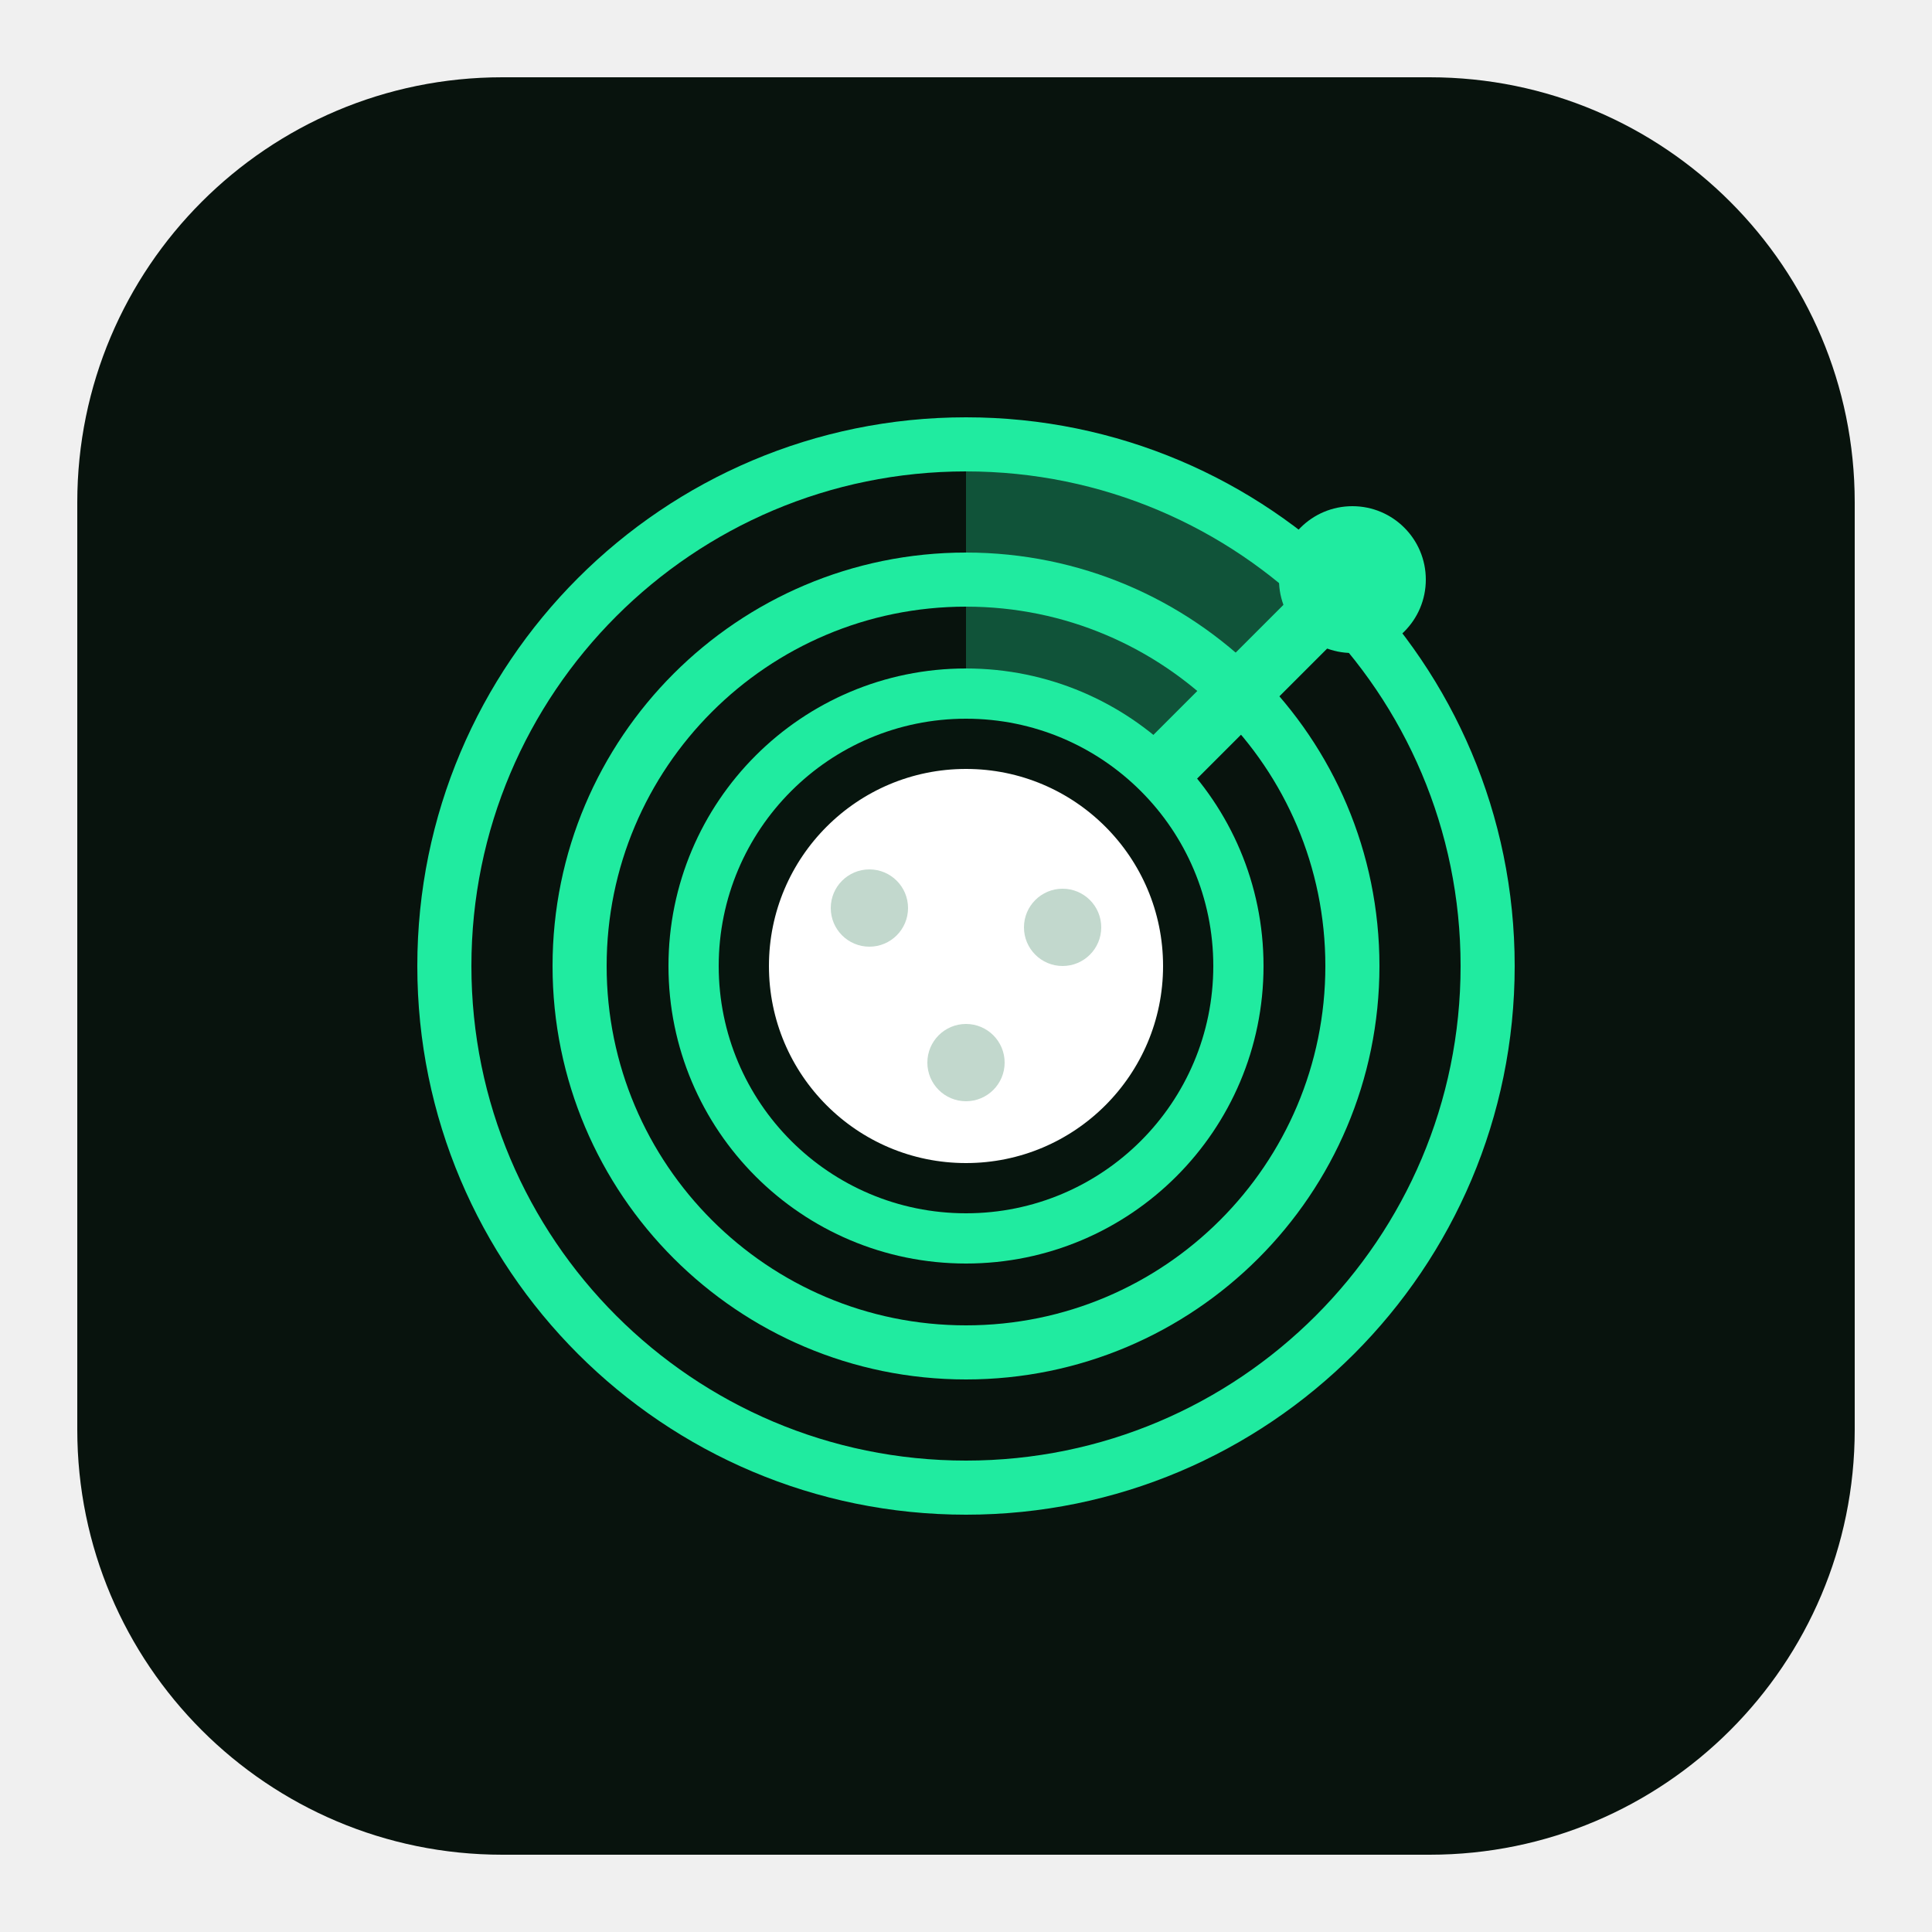
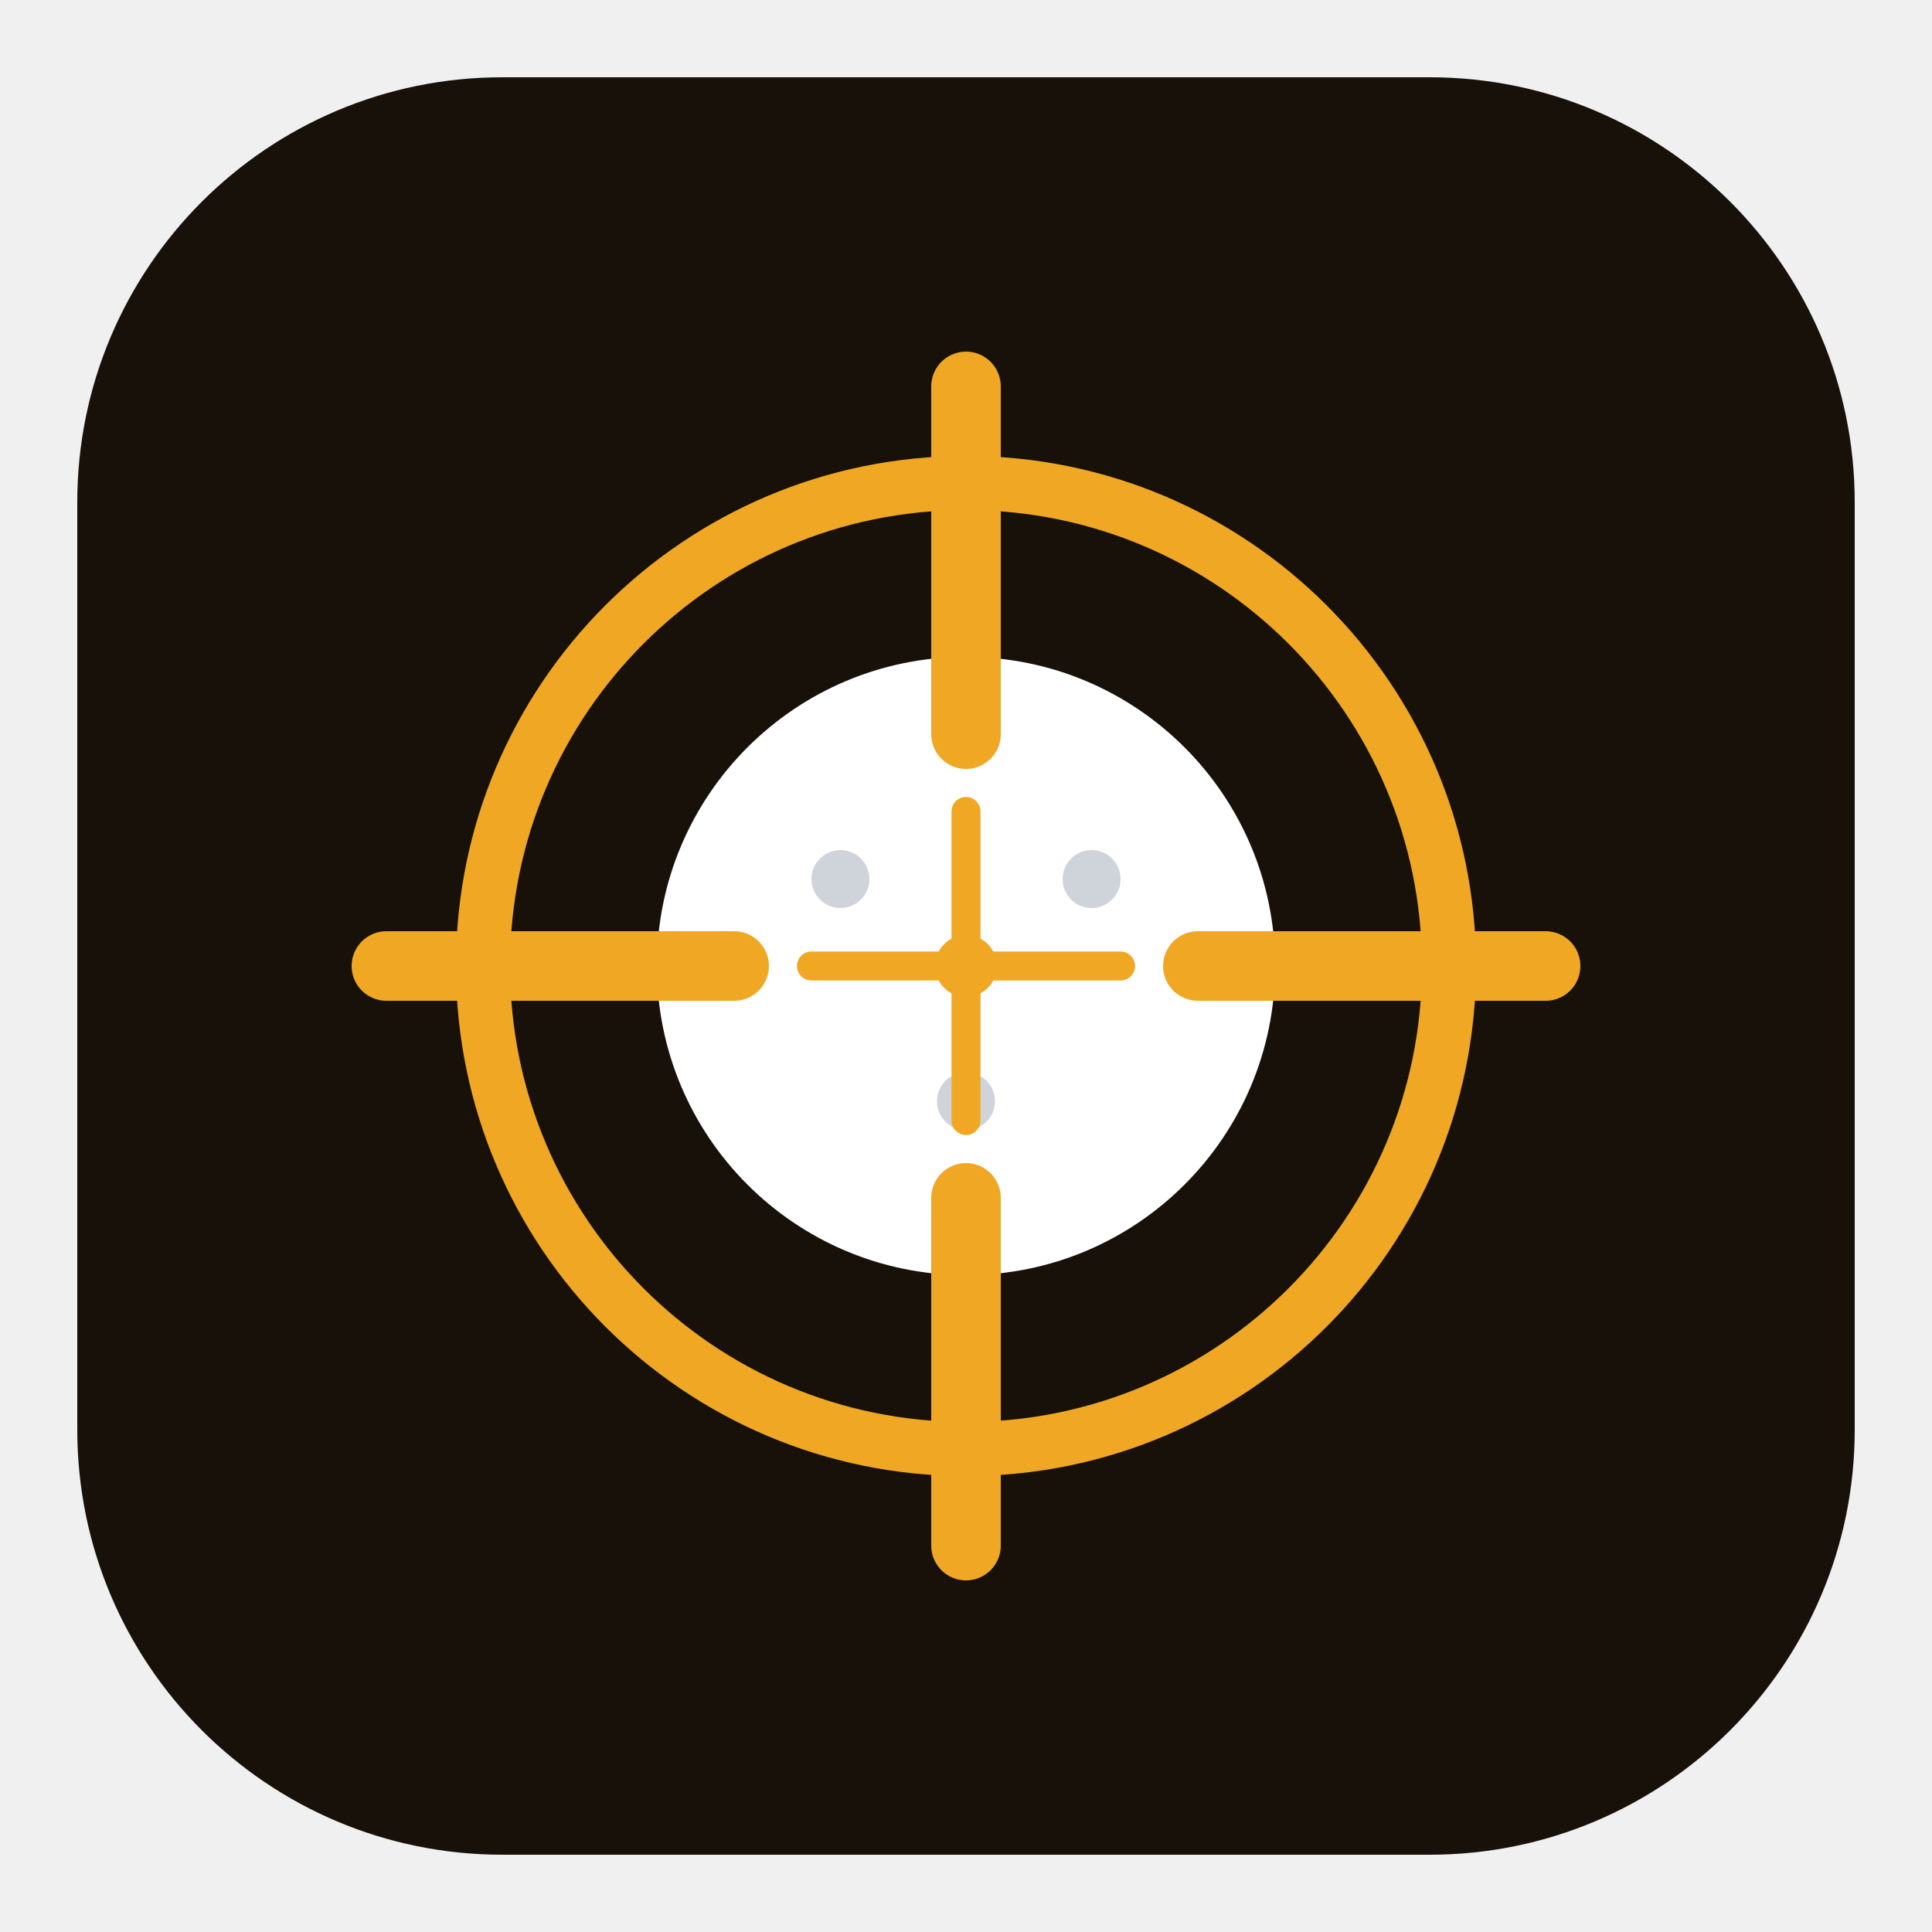
<svg xmlns="http://www.w3.org/2000/svg" viewBox="0 0 100 100" role="img" aria-label="HACKERTRACKER">
-   <rect x="4" y="4" width="92" height="92" rx="22" fill="#08130D" />
-   <path d="M50 50 L50 22 A28 28 0 0 1 70 30 Z" fill="#20EBA0" opacity="0.30" />
-   <circle cx="50" cy="50" r="27" fill="none" stroke="#20EBA0" stroke-width="2.8" />
-   <circle cx="50" cy="50" r="20" fill="none" stroke="#20EBA0" stroke-width="2.8" />
-   <circle cx="50" cy="50" r="14" fill="none" stroke="#20EBA0" stroke-width="2.8" />
-   <line x1="50" y1="50" x2="70" y2="30" stroke="#20EBA0" stroke-width="3.2" stroke-linecap="round" />
-   <circle cx="70" cy="30" r="3.8" fill="#20EBA0" />
-   <circle cx="50" cy="50" r="11.5" fill="#FFFFFF" stroke="#07150E" stroke-width="2.6" />
-   <circle cx="45" cy="47" r="2" fill="#C2D8CD" />
-   <circle cx="55" cy="48" r="2" fill="#C2D8CD" />
-   <circle cx="50" cy="55" r="2" fill="#C2D8CD" />
+   <rect x="4" y="4" width="92" height="92" rx="22" fill="#17110A" />
+   <circle cx="50" cy="50" r="16" fill="#FFFFFF" />
+   <circle cx="43.5" cy="45.5" r="1.5" fill="#CFD3DA" />
+   <circle cx="56.5" cy="45.5" r="1.5" fill="#CFD3DA" />
+   <circle cx="50" cy="57" r="1.5" fill="#CFD3DA" />
+   <g stroke="#F0A824" stroke-linecap="round">
+     <circle cx="50" cy="50" r="25" fill="none" stroke-width="2.8" />
+     <line x1="50" y1="20" x2="50" y2="38" stroke-width="3.6" />
+     <line x1="50" y1="62" x2="50" y2="80" stroke-width="3.6" />
+     <line x1="20" y1="50" x2="38" y2="50" stroke-width="3.6" />
+     <line x1="62" y1="50" x2="80" y2="50" stroke-width="3.6" />
+     <line x1="42" y1="50" x2="58" y2="50" stroke-width="1.5" />
+     <line x1="50" y1="42" x2="50" y2="58" stroke-width="1.5" />
+   </g>
+   <circle cx="50" cy="50" r="1.6" fill="#F0A824" />
</svg>
